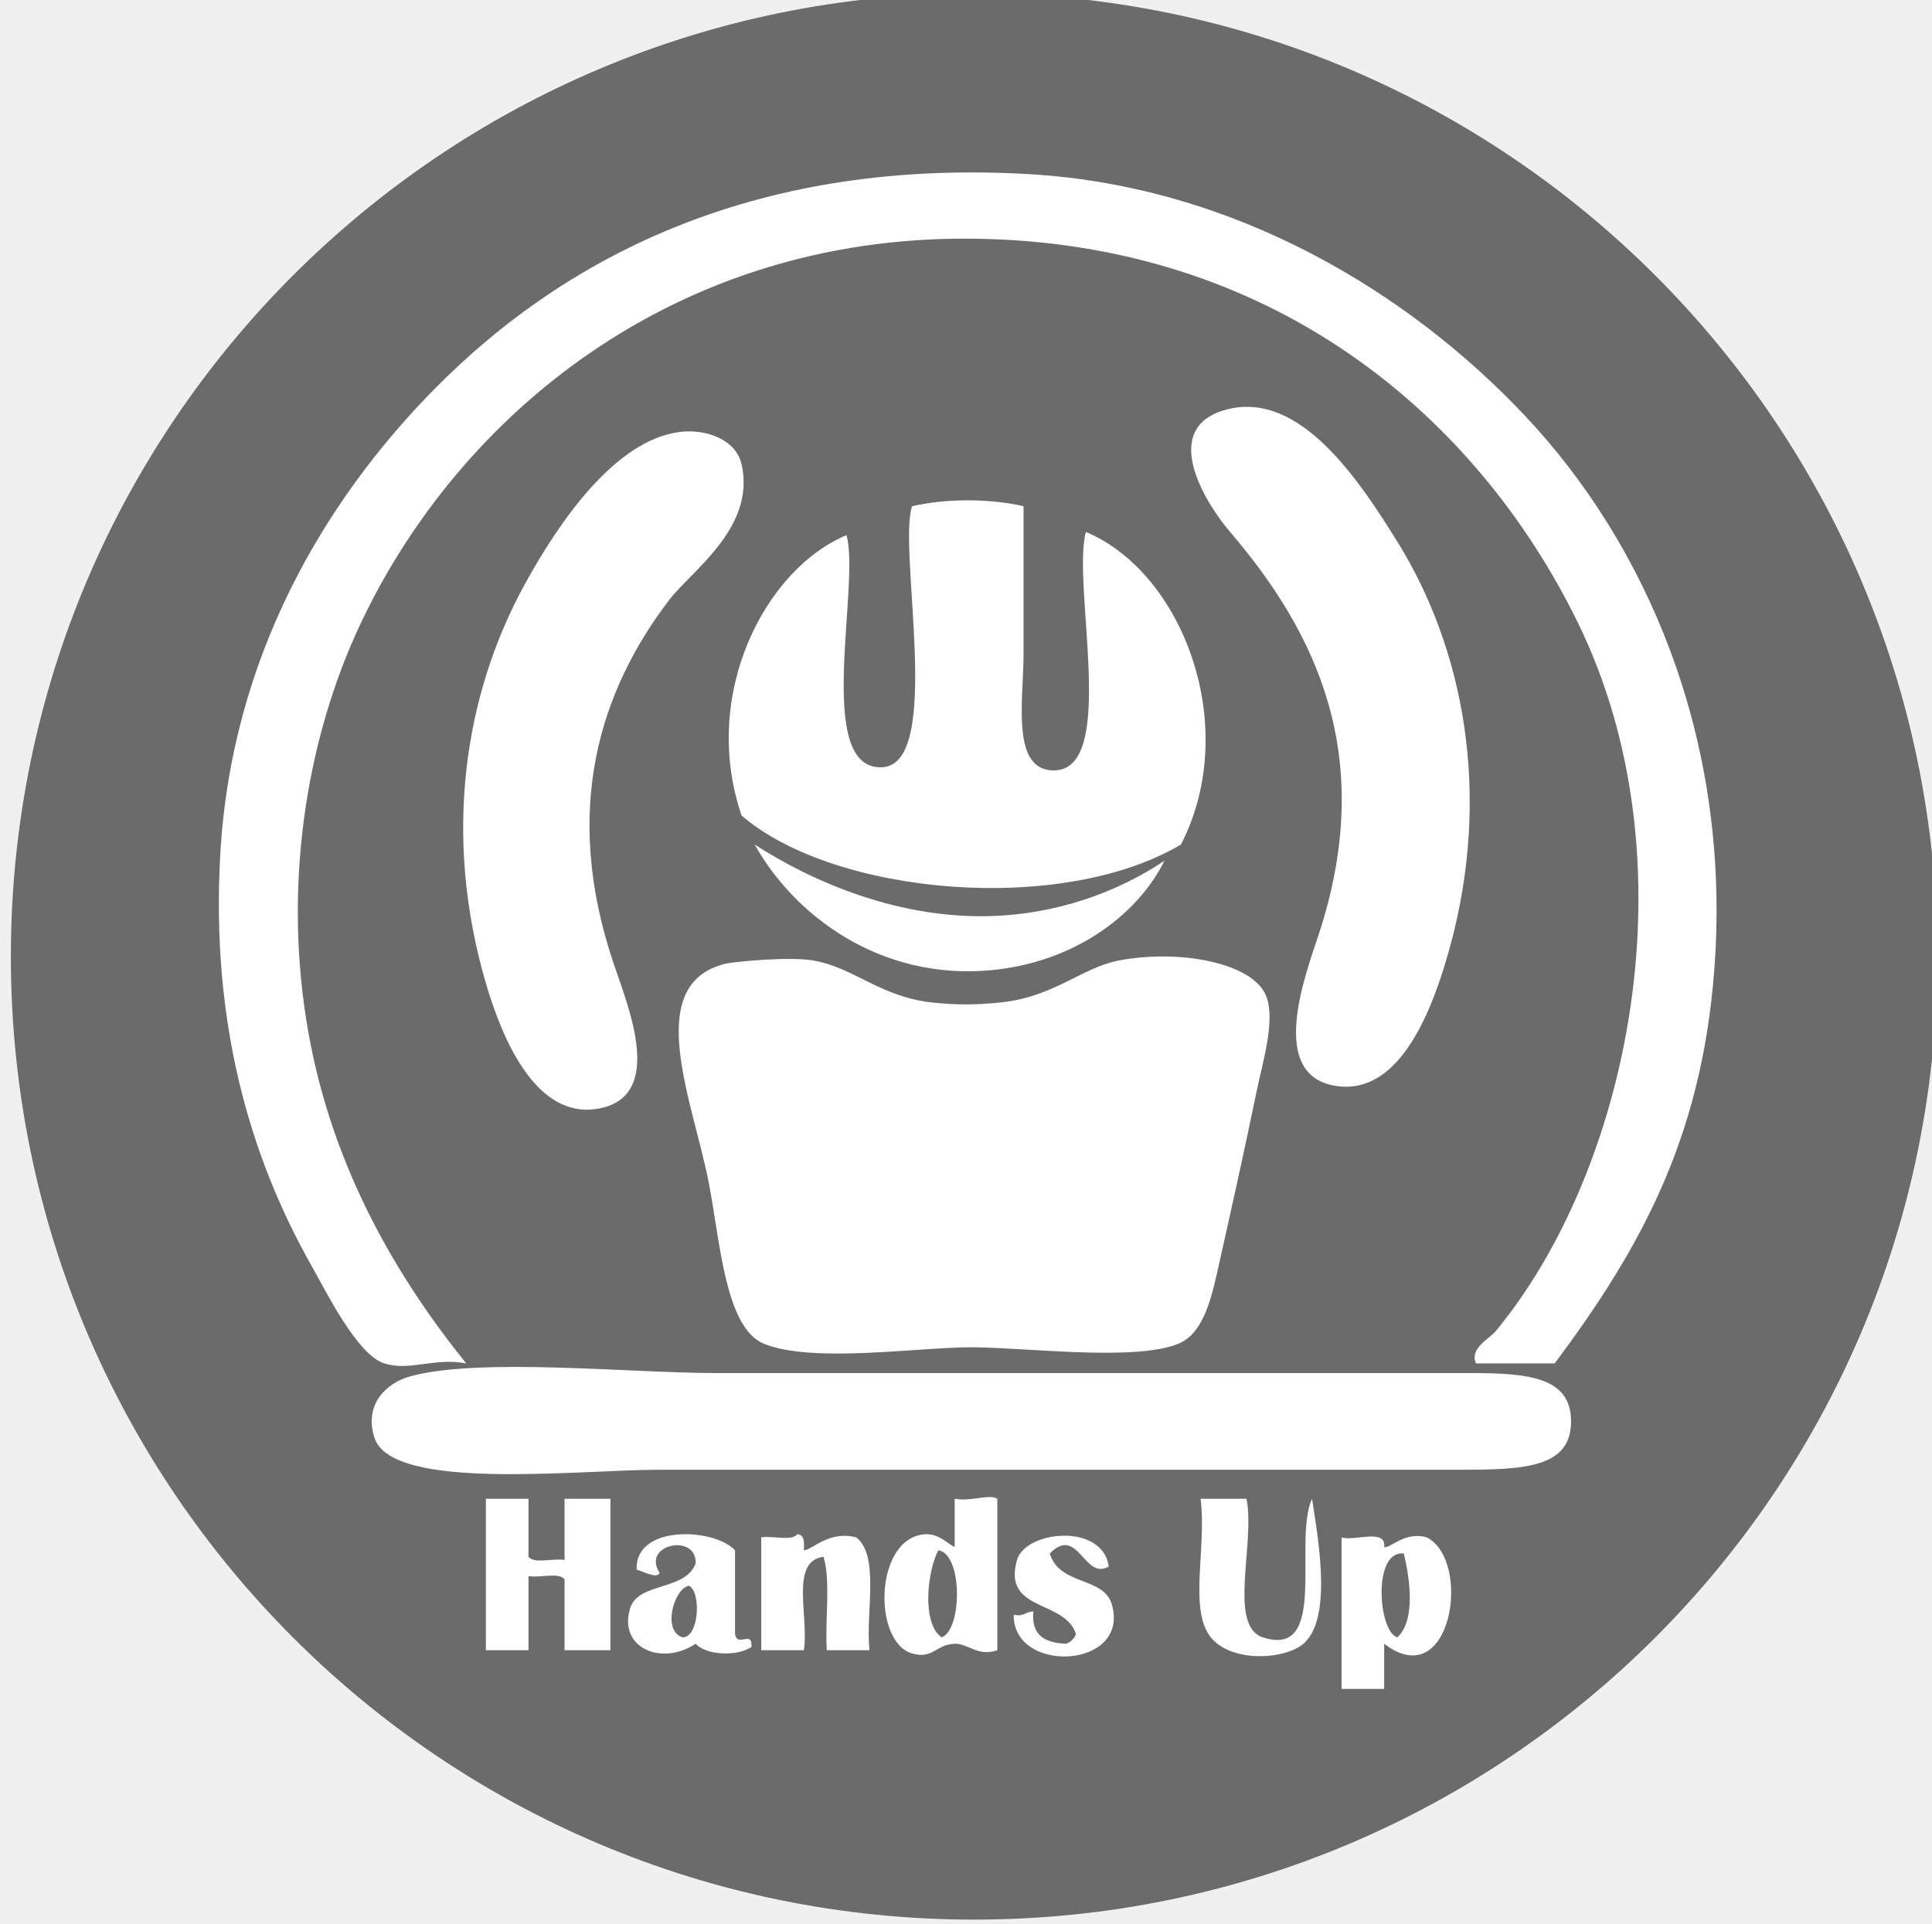
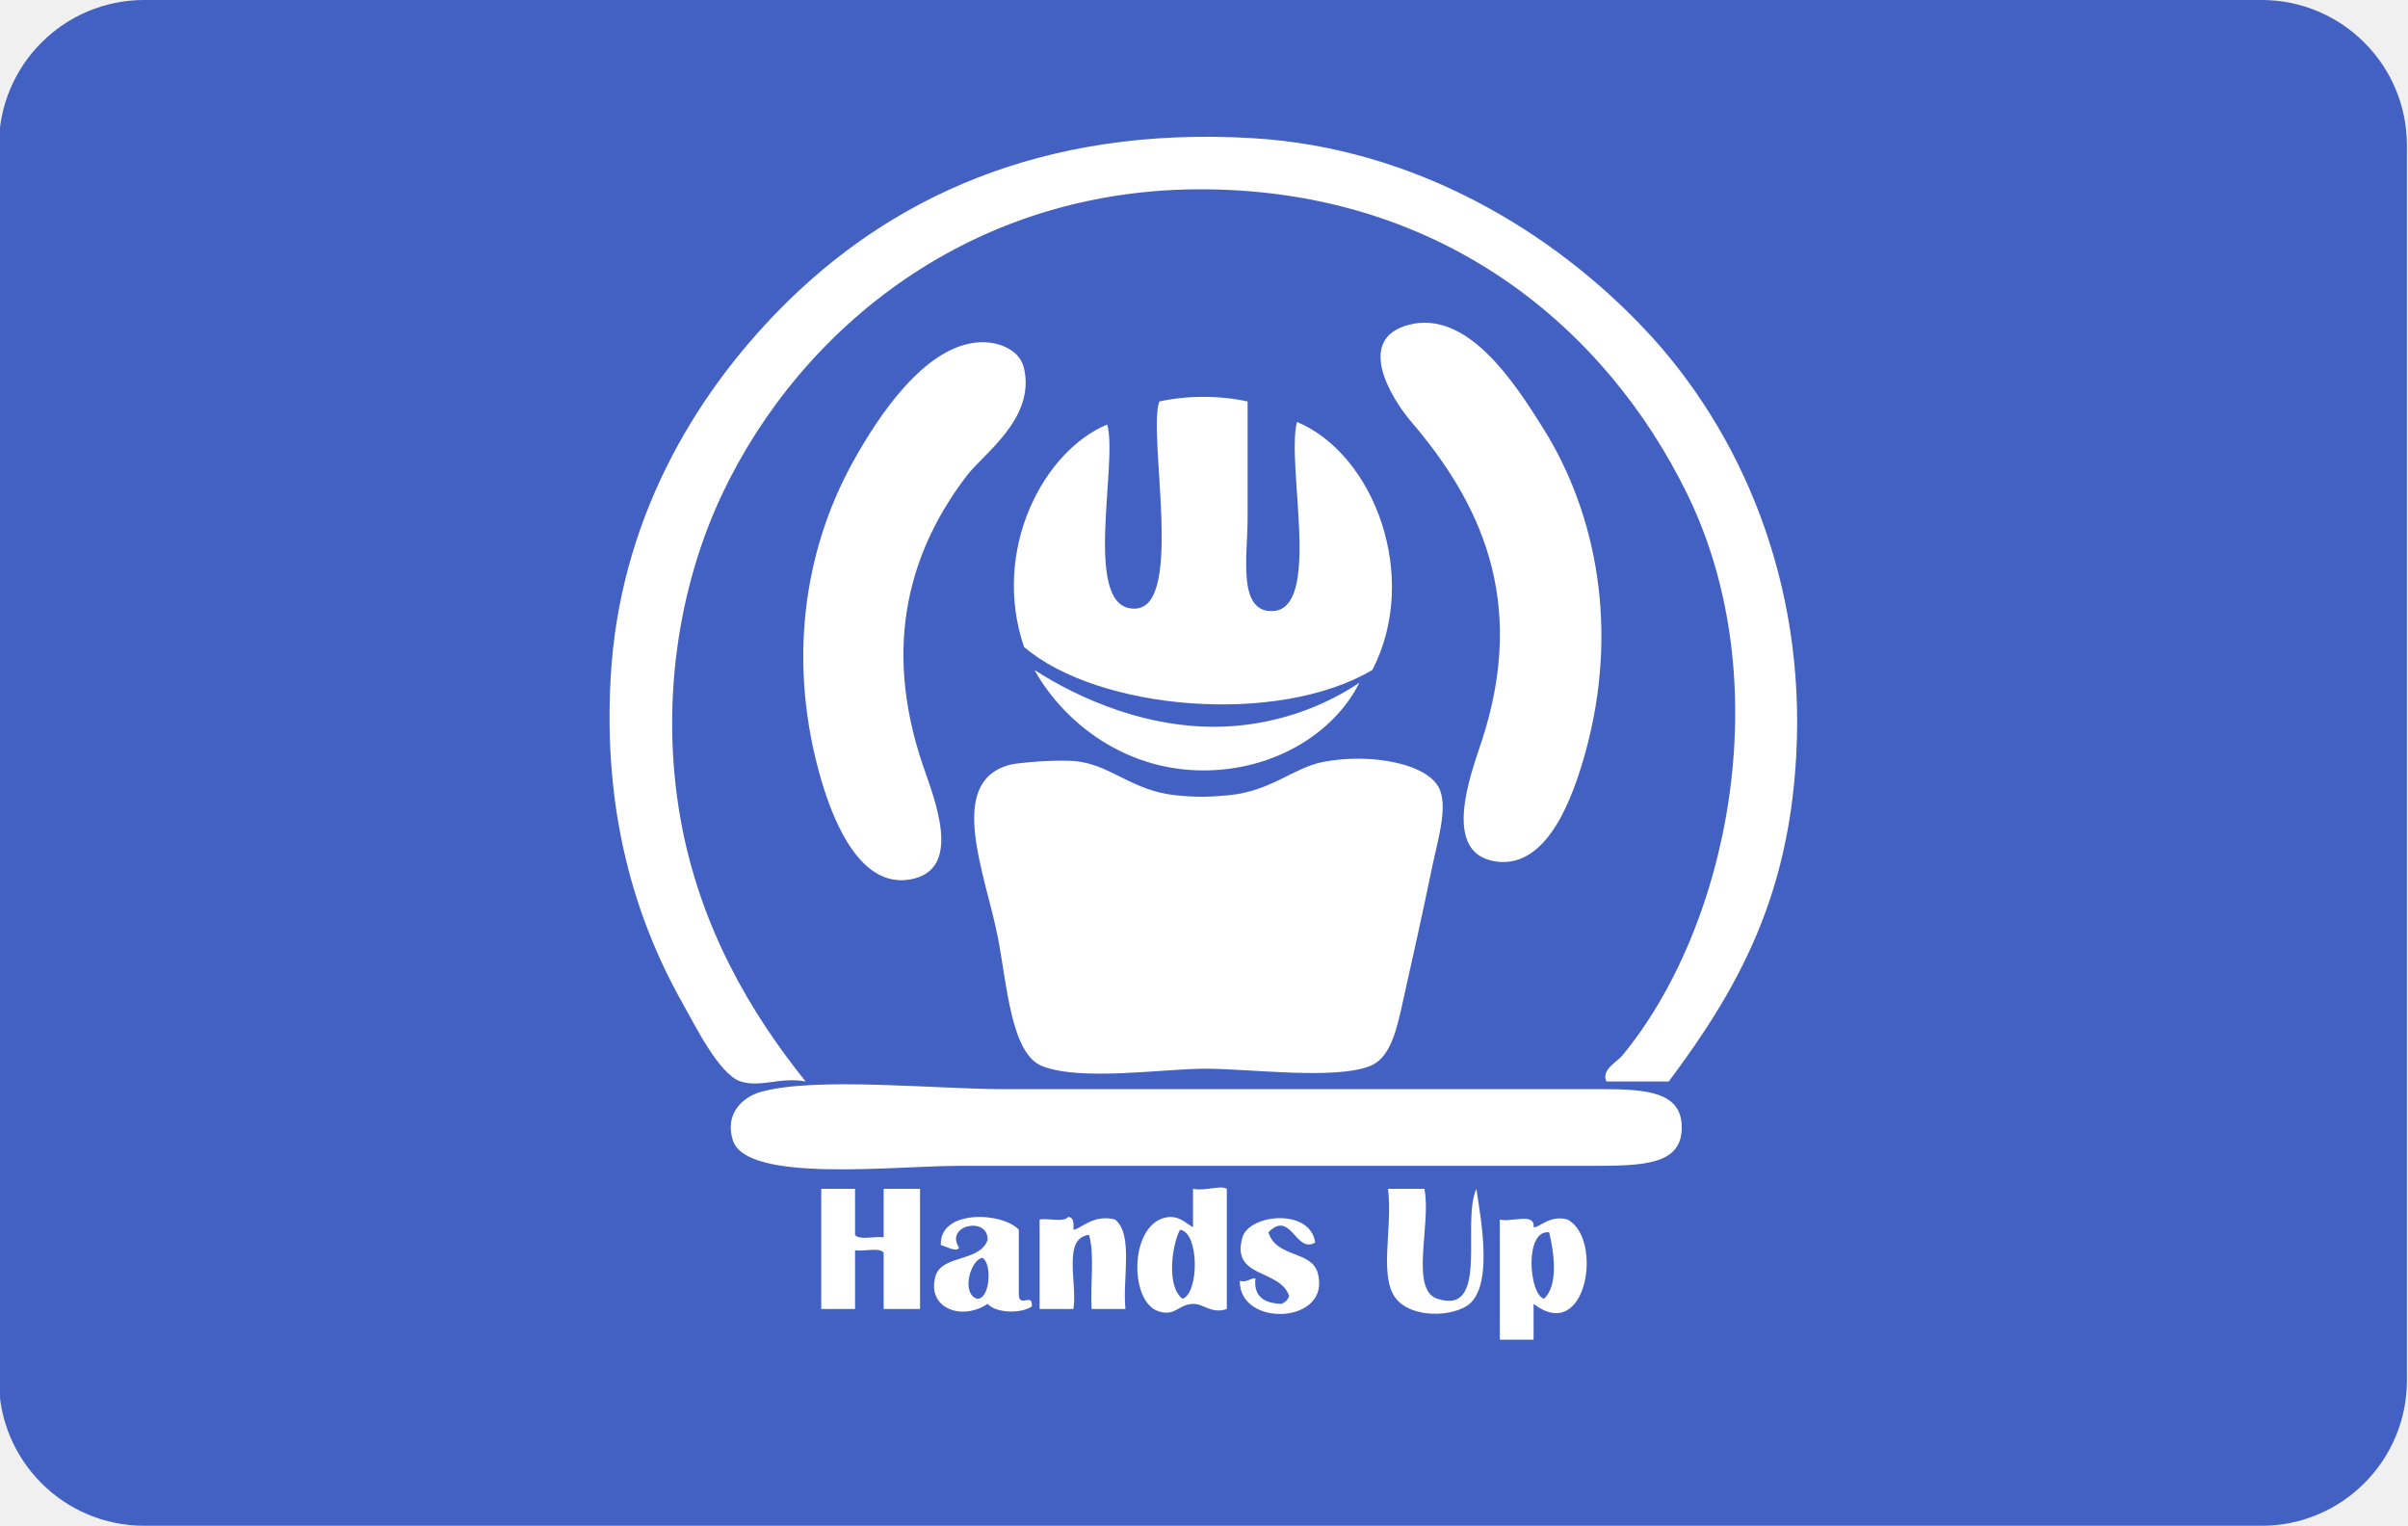
- <svg xmlns="http://www.w3.org/2000/svg" version="1.1" x="0px" y="0px" width="126.5px" height="125.962px" viewBox="-0.807 -9.558 126.5 125.962" enable-background="new -0.807 -9.558 126.5 125.962" xml:space="preserve">
+ <svg xmlns="http://www.w3.org/2000/svg" version="1.1" x="0px" y="0px" width="198.833px" height="125.962px" viewBox="-36.807 -9.558 198.833 125.962" enable-background="new -36.807 -9.558 198.833 125.962" xml:space="preserve">
  <g id="Layer_1">
    <g id="Layer_2" display="none">
      <g display="inline">
        <linearGradient id="SVGID_1_" gradientUnits="userSpaceOnUse" x1="443.326" y1="-241.817" x2="443.826" y2="-241.817" gradientTransform="matrix(1 0 0 -1 -206 -181.1919)">
          <stop offset="0" style="stop-color:#43B7C2" />
          <stop offset="1" style="stop-color:#9DC66B" />
        </linearGradient>
        <path fill="url(#SVGID_1_)" d="M0,89.291C0,65.95,0,42.609,0,19.268c7.676,0,15.353,0,23.028,0     c1.51-4.559,3.576-11.305,7.989-10.81c3.845,0.433,4.158,6.642,5.64,10.81c27.754,0.443,56.274,0.119,83.651,0.939     c-26.218,0.212-55.931-0.15-83.651,0c0.082,6.035,0.227,12.132-1.41,16.448c28.868,0.112,57.752,0.208,86.001,0.94     c-28.667,0-57.333,0-86.001,0c-1.631,6.102-9.415,8.708-7.049,15.978c29.99,1.653,64.286-1,93.521,1.41     c-31.051,0.973-63.392-1.818-93.052,0.47c-0.283,5.581,5.479,2.988,8.93,4.699c3.956,1.963,5.713,5.751,7.049,11.279     c25.488,0.044,50.869,0.197,75.662,0.938c-25.222,0-50.441,0-75.662,0c-0.18,3.542-0.715,6.255-1.88,8.46     c-1.869,3.539-5.5,4.364-7.521,7.52c27.274,1.706,59.034-1.073,85.531,1.409c-28.862,0.353-56.459-0.562-85.062-0.47     c2.265,10.519,3.271,22.812-7.519,23.497c-5.493,0.351-11.948-2.399-12.219-8.459c-0.387-8.607,11.749-10.192,11.749-2.35     c0,4.513-1.841,3.265-5.64,6.108c10.832,9.346,16.159-7.999,11.279-18.798C22.244,89.291,11.122,89.291,0,89.291z M29.137,19.268     c1.429-0.295,4.048,0.602,4.699-0.471C32.548,17.235,30.074,17.212,29.137,19.268z M3.76,36.656c6.423,0,12.846,0,19.269,0     c-0.288-5.454-1.656-10.911-0.47-16.448c-6.557,0.133-12.017-0.83-18.799-0.47C3.76,25.377,3.76,31.017,3.76,36.656z      M25.377,36.656c6.578-1.881,8.871-8.048,8.93-16.448C23.871,17.937,24.623,29.297,25.377,36.656z M3.76,37.126     c0,5.483,0,10.966,0,16.448c2.819,0,5.64,0,8.459,0c3.293-5.389,11.547-8.898,11.279-15.978     C17.837,36.521,10.198,37.424,3.76,37.126z M22.558,54.044c1.253,0,2.506,0,3.76,0C27.015,48.959,23.011,51.521,22.558,54.044z      M3.76,71.433c1.566,0,3.134,0,4.699,0c-1.339-6.786,1.126-12.246,3.29-16.918c-2.663,0-5.326,0-7.989,0     C3.76,60.153,3.76,65.793,3.76,71.433z M12.688,71.433c2.192,0,4.386,0,6.58,0c0.146-6.59,3.949-9.522,8.459-11.749     c-0.31-1.728-0.913-3.16-0.94-5.169C16.233,54.299,13.315,61.721,12.688,71.433z M31.957,71.433     c2.202-0.306,5.627,0.613,7.049-0.471c-1.91-2.476-3.392-5.381-7.988-5.17C30.933,68.07,31.637,69.56,31.957,71.433z      M23.498,71.433c2.046-0.304,5.313,0.612,6.579-0.471c-0.729-1.15-0.701-3.059-0.939-4.699     C25.768,66.497,24.693,69.025,23.498,71.433z M3.76,88.351c7.228-0.489,15.214,0.763,21.147,0     c-9.542-1.425-14.045-7.887-16.448-16.448c-1.565,0-3.133,0-4.699,0C3.76,77.385,3.76,82.868,3.76,88.351z M32.427,86.001     c-0.361-5.276-1.302-9.977-2.819-14.099c-2.037,0-4.073,0-6.109,0c-0.794,5.337,2.233,6.853,3.76,9.869     c-4.429-1.682-7.211-5.008-8.459-9.869c-2.035,0-4.072,0-6.108,0C13.022,82.625,21.168,87.736,32.427,86.001z M34.307,84.591     c4.551-1.216,6.378-6.692,5.169-12.219c-2.358,0.307-5.942-0.615-7.521,0.471C33.072,76.427,33.848,80.351,34.307,84.591z      M30.077,88.82c1.33-0.08,3.224,0.404,3.29-0.939C31.91,87.834,30.76,88.094,30.077,88.82z" />
      </g>
    </g>
    <g id="Layer_3" display="none">
	</g>
-     <circle fill="#6B6B6B" stroke="#6B6B6B" stroke-miterlimit="10" cx="62.976" cy="53.077" r="62.572" />
+     <circle fill="#9DC66B" stroke="#6B6B6B" stroke-miterlimit="10" cx="231.643" cy="63.11" r="62.572" />
+     <path fill="#4361C2" d="M161.936,104.404c0,6.627-5.373,12-12,12H-24.897c-6.627,0-12-5.373-12-12V2.442c0-6.627,5.373-12,12-12   h174.833c6.627,0,12,5.373,12,12V104.404z" />
  </g>
  <g id="Layer_3_1_" display="none">
    <g id="Layer_2_2_" display="inline">
      <g>
        <path fill="#FFFFFF" d="M107.414,33.925c-15.494,0-30.988,0-46.483,0c-1.547,5.787-8.93,8.259-6.686,15.154     c17.911,0.987,37.262,0.628,56.192,0.596l2.964,0.355c-19.443,0.178-40.274-0.59-58.71,0.832     c-0.269,5.293,5.197,2.834,8.469,4.457c3.752,1.862,5.419,5.454,6.686,10.698c13.85,0.023,28.021,0.374,41.718,0.552     l-2.313,0.338c-13.135,0-26.271,0-39.405,0c-0.17,3.359-0.678,5.933-1.783,8.024c-1.772,3.356-5.216,4.139-7.133,7.132     c14.503,0.907,30.996,0.768,46.544,0.63l-1.898,0.624c-14.684-0.171-29.298-0.411-44.2-0.363     c2.148,9.977,3.103,21.637-7.131,22.287c-5.21,0.332-11.333-2.276-11.589-8.023c-0.367-8.164,11.144-9.667,11.144-2.229     c0,4.28-1.746,3.097-5.349,5.794c10.274,8.863,15.327-7.587,10.698-17.83c-10.55,0.002-21.099,0.002-31.647,0.002     c0-22.138,0-44.276,0-66.414c7.28,0,14.562,0,21.842,0c1.432-4.323,3.392-10.722,7.577-10.252     c3.646,0.411,3.944,6.299,5.35,10.252c12.661,0.203,23.457,0.582,36.254,0.648l2.016,0.258     c-12.812-0.042-25.755-0.083-38.27-0.016c0.077,5.724,0.215,11.507-1.338,15.601c15.029,0.058,29.769,0.425,44.705,0.577     L107.414,33.925z M55.136,16.541c1.355-0.279,3.839,0.571,4.458-0.446C58.371,14.613,56.024,14.591,55.136,16.541z      M31.066,33.033c6.092,0,12.184,0,18.276,0c-0.273-5.173-1.571-10.349-0.446-15.601c-6.219,0.126-11.397-0.787-17.83-0.445     C31.066,22.335,31.066,27.685,31.066,33.033z M51.569,33.033c6.239-1.784,8.414-7.633,8.47-15.601     C50.141,15.279,50.854,26.052,51.569,33.033z M31.066,33.478c0,5.201,0,10.401,0,15.601c2.674,0,5.349,0,8.023,0     c3.123-5.111,10.952-8.44,10.698-15.154C44.418,32.905,37.173,33.76,31.066,33.478z M48.896,49.524c1.188,0,2.377,0,3.566,0     C53.123,44.701,49.326,47.132,48.896,49.524z M31.066,66.018c1.486,0,2.972,0,4.457,0c-1.27-6.437,1.068-11.615,3.121-16.046     c-2.526,0-5.052,0-7.578,0C31.066,55.319,31.066,60.668,31.066,66.018z M39.534,66.018c2.08,0,4.16,0,6.241,0     c0.138-6.251,3.746-9.032,8.023-11.144c-0.294-1.638-0.866-2.997-0.892-4.902C42.897,49.766,40.129,56.806,39.534,66.018z      M57.81,66.018c2.089-0.29,5.337,0.581,6.686-0.447c-1.812-2.348-3.217-5.104-7.577-4.903     C56.84,62.828,57.508,64.241,57.81,66.018z M49.787,66.018c1.94-0.288,5.04,0.58,6.24-0.447c-0.691-1.091-0.665-2.9-0.891-4.457     C51.941,61.336,50.921,63.734,49.787,66.018z M31.066,82.064c6.855-0.464,14.43,0.724,20.058,0     c-9.05-1.352-13.321-7.48-15.601-15.601c-1.485,0-2.971,0-4.457,0C31.066,71.664,31.066,76.863,31.066,82.064z M58.256,79.835     c-0.343-5.005-1.234-9.463-2.674-13.372c-1.932,0-3.863,0-5.794,0c-0.753,5.062,2.118,6.499,3.566,9.36     c-4.2-1.595-6.839-4.75-8.023-9.36c-1.93,0-3.862,0-5.793,0C39.851,76.633,47.577,81.48,58.256,79.835z M60.04,78.497     c4.316-1.152,6.049-6.347,4.902-11.589c-2.237,0.291-5.636-0.583-7.133,0.446C58.868,70.754,59.604,74.476,60.04,78.497z      M56.027,82.509c1.262-0.076,3.058,0.384,3.12-0.891C57.765,81.573,56.675,81.82,56.027,82.509z" />
      </g>
    </g>
  </g>
  <g id="Layer_4" display="none">
    <g display="inline">
      <path fill="#FFFFFF" d="M64.475,17.854c2.258-0.362,4.327-1.025,6.55-1.637c2.098-0.577,4.55-1.348,7.049-1.068    c2.011,0.227,4.189,2.023,4.483,4.342c0.442,3.475-1.93,6-5.054,6.123c-4.147,0.163-7.411-1.987-11.104-2.705    c-0.518-0.1-1.379-0.298-1.709-0.214c-0.512,0.131-1.031,1.23-1.497,1.638c-0.611,0.537-1.12,0.647-1.634,1.139    c0,2.326,0,4.651,0,6.976c0.998,0.164,2.299,0.026,3.417,0.071c0.284,3.462-0.378,8.023,0,11.39    c0.149,1.343,0.973,2.572,2.134,2.99c1.711,0.615,4.838,0.214,7.047,0.214c2.394,0,4.969,0,7.191,0    c5.469,0,11.828-0.74,14.096,2.563c1.647,2.4,0.996,7.37,0.996,11.39c0,4.429,0,8.461,0,12.53    c-4.233,1.462-11.945,1.619-16.373,0.212c-0.083-2.317-0.112-4.895-0.214-7.402c-0.032-0.807,0.013-1.701-0.213-2.279    c-0.76-1.941-5.008-1.637-7.617-1.637c-1.69,0-3.233-0.152-4.627,0c-1.361,0.148-2.66,0.487-3.915,0.642    c-4.34,0.528-8.77,0.517-13.028,0c-1.37-0.167-2.7-0.536-3.916-0.642c-3.011-0.264-6.215,0-9.324,0c-3.16,0-6.304,0-9.255,0    c0-5.125,0-10.251,0-15.377c4.861,0,9.867,0,14.949,0c2.481,0,4.695,0.184,5.624-1.353c0.921-1.522,0.569-3.974,0.569-6.335    c0-2.452,0-4.832,0-6.905c1.282,0,2.562,0,3.844,0c0.129-1.648,0.07-3.403,0.07-5.268c0-0.576,0.145-1.396,0-1.779    c-0.136-0.362-1.065-0.697-1.424-0.996c-0.589-0.493-0.916-1.143-1.495-1.567c-4.192,0.365-8.408,2.905-13.026,2.705    c-3.559-0.154-6.491-4.158-4.414-7.831c0.724-1.28,2.188-2.439,3.915-2.634c4.739-0.532,8.866,2.744,13.383,2.919    c1.428-2.001,3.91-3.696,7.26-3.702C60.497,14.36,63.04,15.843,64.475,17.854z" />
      <path fill="#FFFFFF" d="M88.822,77.311c-0.015-0.062,0.027-0.068,0.071-0.072c0.047,0,0.095,0,0.143,0    c1.156,4.801,5.147,7.696,6.478,12.316c0.869,3.019-0.333,5.947-1.994,7.402c-4.378,3.84-12.814,0.567-11.246-6.835    c0.92-4.34,4.203-7.271,5.837-10.892C88.38,78.635,88.473,77.871,88.822,77.311z" />
    </g>
  </g>
  <g id="Layer_2_1_">
    <g id="Layer_1_2_">
      <g>
        <path fill="#FFFFFF" d="M100.987,79.724c-1.717,0-3.436,0-5.152,0c-0.445-0.969,0.866-1.602,1.29-2.11     c8.725-10.533,13.043-30.765,5.365-46.429C95.845,17.629,82.488,6.251,62.776,6.071C43.354,5.894,29.286,17.62,22.848,31.184     c-3.681,7.751-5.163,17.499-3.437,27.013c1.607,8.854,5.806,15.941,10.306,21.527c-2.092-0.398-3.677,0.53-5.367,0     c-1.782-0.561-3.849-4.792-4.724-6.331c-4.092-7.206-6.63-16.009-6.01-27.013c0.724-12.847,6.777-23.086,13.954-30.391     C36.531,6.868,49.169,0.81,66.64,1.85c13.403,0.799,24.791,7.73,32.414,15.829c7.894,8.384,13.265,20.81,12.452,35.242     C110.859,64.412,106.855,71.885,100.987,79.724z" />
        <path fill="#FFFFFF" d="M79.519,17.256c4.808-1.254,8.673,4.654,11.164,8.653c4.329,6.955,6.214,16.489,3.435,26.592     c-1.087,3.95-3.18,9.569-7.299,9.075c-4.729-0.567-2.154-7.285-1.288-9.921c3.846-11.691-0.202-19.833-5.797-26.379     C78.012,23.26,75.094,18.411,79.519,17.256z" />
        <path fill="#FFFFFF" d="M43.669,18.734c1.75-0.23,3.709,0.486,4.08,2.111c0.944,4.149-3.3,7-4.724,8.864     c-4.547,5.953-7.067,13.732-3.649,23.848c0.952,2.818,3.432,8.752-1.073,9.496c-3.941,0.65-6.166-4.354-7.299-8.231     c-2.809-9.606-1.455-18.851,2.576-26.168C35.825,24.578,39.464,19.285,43.669,18.734z" />
        <path fill="#FFFFFF" d="M66.21,23.588c0,3.082,0,6.05,0,9.707c0,2.99-0.833,7.542,1.933,7.598     c4.297,0.088,1.206-12.102,2.148-15.616c6.35,2.65,10.199,12.756,6.225,20.471c-7.831,4.639-22.682,3.328-28.766-1.898     c-2.736-8.026,1.633-16.205,6.87-18.361c0.924,3.277-2.173,15.469,2.363,15.194c3.992-0.242,0.97-14.319,1.932-17.094     C61.18,23.079,63.942,23.079,66.21,23.588z" />
        <path fill="#FFFFFF" d="M48.607,45.747c3.529,2.289,9.598,5.116,16.315,4.643c4.154-0.293,7.789-1.749,10.519-3.588     c-1.81,3.645-6.02,6.686-11.378,7.175C56.784,54.645,51.191,50.371,48.607,45.747z" />
        <path fill="#FFFFFF" d="M46.675,53.556c0.499-0.125,4.157-0.499,5.797-0.211c2.631,0.459,4.351,2.371,7.728,2.742     c1.746,0.195,3.041,0.148,4.51,0c3.462-0.347,5.298-2.271,7.727-2.742c3.92-0.761,8.79,0.123,9.658,2.32     c0.632,1.592-0.23,4.321-0.642,6.332c-0.79,3.839-1.645,7.672-2.575,11.818c-0.469,2.077-1.032,4.04-2.577,4.642     c-2.931,1.146-10.008,0.211-13.524,0.211c-3.512,0-10.287,1.053-13.525-0.211c-2.564-1-2.897-6.632-3.649-10.553     C44.587,62.621,41.198,54.913,46.675,53.556z" />
        <path fill="#FFFFFF" d="M26.067,80.569c4.538-1.241,14.413-0.212,19.964-0.212c16.717,0,32.208,0,49.374,0     c3.855,0,6.654,0.252,6.654,3.167c0,3.052-3.082,3.165-7.298,3.165c-17.668,0-34.848,0-52.379,0     c-5.356,0-17.558,1.442-18.676-2.11C23.01,82.369,24.523,80.99,26.067,80.569z" />
        <path fill="#FFFFFF" d="M64.494,98.506c-1.26,0.448-1.934-0.453-2.792-0.421c-1.255,0.049-1.412,1.029-2.79,0.634     c-2.58-0.741-2.488-7.574,0.857-7.809c0.94-0.009,1.325,0.527,1.933,0.844c0-1.054,0-2.11,0-3.165     c1.092,0.202,2.24-0.333,2.792,0C64.494,91.894,64.494,95.2,64.494,98.506z M60.844,97.664c1.367-0.483,1.385-5.486-0.215-5.699     C59.929,93.281,59.511,96.715,60.844,97.664z" />
        <path fill="#FFFFFF" d="M31.005,88.588c0.931,0,1.86,0,2.791,0c0,1.267,0,2.532,0,3.8c0.367,0.482,1.639,0.078,2.362,0.21     c0-1.335,0-2.672,0-4.01c1.001,0,2.004,0,3.004,0c0,3.307,0,6.612,0,9.918c-1,0-2.003,0-3.004,0c0-1.548,0-3.094,0-4.642     c-0.367-0.482-1.638-0.076-2.362-0.211c0,1.617,0,3.236,0,4.853c-0.931,0-1.86,0-2.791,0     C31.005,95.2,31.005,91.894,31.005,88.588z" />
        <path fill="#FFFFFF" d="M80.808,88.588c0.588,2.903-1.235,8.32,1.071,9.076c4.343,1.418,1.951-6.313,3.221-9.076     c0.404,2.684,1.465,8.335-0.858,9.708c-1.423,0.842-4.246,0.891-5.581-0.422c-1.752-1.723-0.433-5.906-0.858-9.286     C78.804,88.588,79.805,88.588,80.808,88.588z" />
        <path fill="#FFFFFF" d="M47.32,91.965c0,1.829,0,3.658,0,5.487c0.159,0.912,1.16-0.309,1.073,0.844     c-0.916,0.626-2.962,0.558-3.649-0.211c-2.228,1.476-5.084,0.28-4.293-2.322c0.529-1.739,3.646-1.124,4.293-2.954     c0.047-2.001-3.575-1.223-2.362,0.633c-0.176,0.428-1.132-0.132-1.503-0.209C40.744,90.265,45.965,90.488,47.32,91.965z      M43.885,97.664c1.073,0.016,1.241-2.929,0.429-3.377C43.343,94.41,42.514,97.251,43.885,97.664z" />
        <path fill="#FFFFFF" d="M51.397,90.909c0.47,0.031,0.461,0.532,0.43,1.056c0.554-0.024,1.655-1.322,3.435-0.845     c1.543,1.228,0.603,4.896,0.859,7.386c-0.931,0-1.86,0-2.792,0c-0.128-1.982,0.268-4.481-0.214-6.118     c-2.229,0.269-0.94,3.999-1.288,6.118c-0.931,0-1.86,0-2.791,0c0-2.461,0-4.924,0-7.386     C49.759,90.986,51.031,91.392,51.397,90.909z" />
        <path fill="#FFFFFF" d="M71.792,93.02c-1.609,0.964-2.012-2.749-3.864-0.845c0.657,2.146,3.563,1.473,4.078,3.377     c1.144,4.204-6.494,4.534-6.439,0.632c0.656,0.154,0.781-0.216,1.288-0.21c-0.16,1.563,0.769,2.058,2.146,2.11     c0.309-0.117,0.524-0.33,0.644-0.633c-0.725-2.281-4.84-1.438-3.862-4.854C66.332,90.671,71.376,90.144,71.792,93.02z" />
        <path fill="#FFFFFF" d="M87.033,91.12c0.871,0.271,2.929-0.627,2.791,0.633c0.402,0.106,1.35-1.058,2.79-0.633     c2.989,1.523,1.625,10.344-2.79,6.964c0,0.985,0,1.971,0,2.956c-0.931,0-1.859,0-2.791,0     C87.033,97.734,87.033,94.427,87.033,91.12z M90.683,97.664c1.215-1.102,0.824-3.834,0.429-5.488     C89.048,91.93,89.431,97.297,90.683,97.664z" />
      </g>
    </g>
  </g>
</svg>
